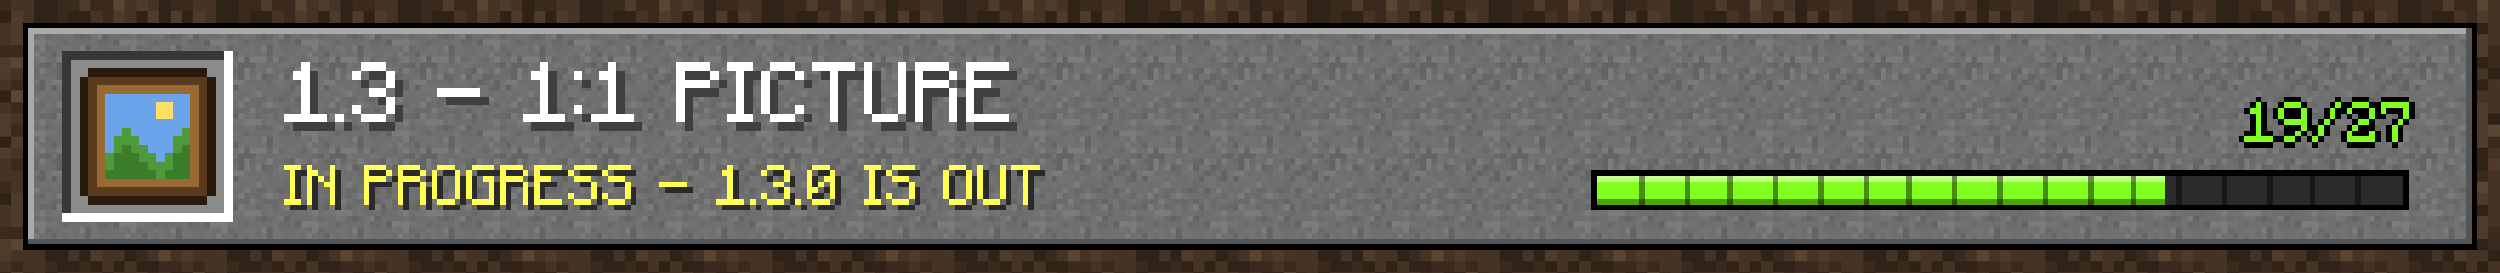
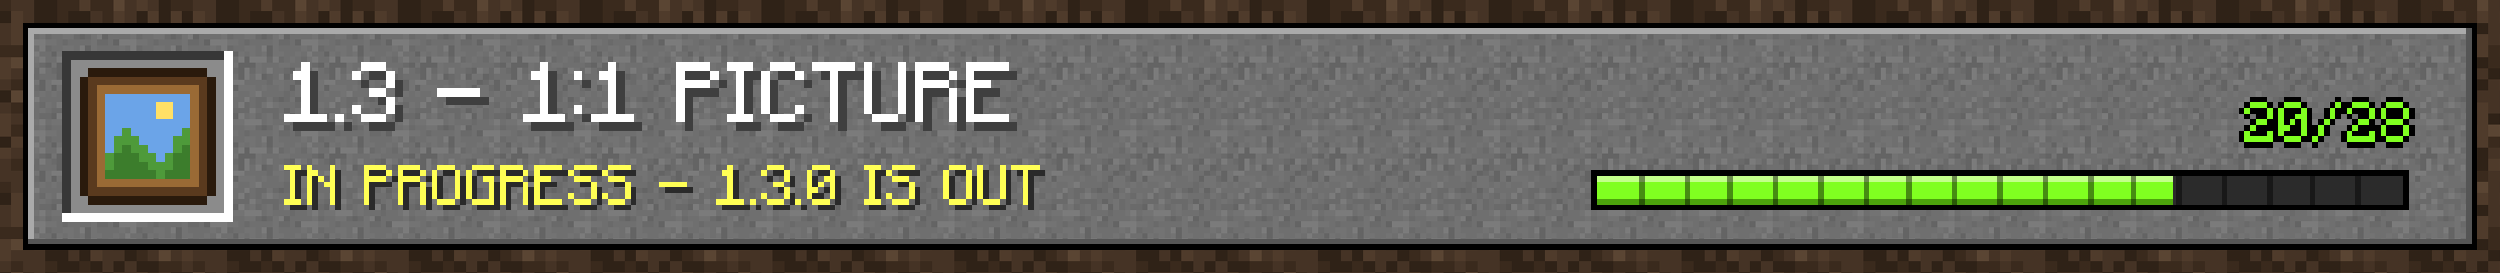
<svg xmlns="http://www.w3.org/2000/svg" width="880" height="96" viewBox="0 0 880 96" shape-rendering="crispEdges" role="img">
  <defs>
    <pattern id="dirt" width="64" height="64" patternUnits="userSpaceOnUse">
      <path fill="#3a2a1d" d="M0 0h4v4h-4zM20 0h8v4h-8zM32 0h8v4h-8zM60 0h4v4h-4zM20 4h4v4h-4zM36 4h4v4h-4zM20 8h12v4h-12zM28 12h4v4h-4zM52 12h4v4h-4zM0 16h8v4h-8zM16 16h4v4h-4zM28 16h8v4h-8zM44 16h4v4h-4zM52 16h4v4h-4zM20 20h4v4h-4zM28 20h8v4h-8zM44 20h8v4h-8zM48 24h4v4h-4zM4 28h4v4h-4zM16 28h4v4h-4zM28 28h4v4h-4zM56 28h8v4h-8zM8 32h4v4h-4zM52 32h4v4h-4zM4 36h4v4h-4zM12 36h8v4h-8zM28 36h4v4h-4zM52 36h4v4h-4zM8 40h8v4h-8zM20 40h4v4h-4zM32 40h8v4h-8zM56 40h8v4h-8zM4 44h4v4h-4zM28 44h8v4h-8zM60 44h4v4h-4zM16 48h4v4h-4zM24 48h8v4h-8zM36 48h4v4h-4zM44 48h4v4h-4zM8 52h4v4h-4zM16 52h4v4h-4zM48 52h4v4h-4zM4 56h4v4h-4zM16 56h4v4h-4zM36 56h4v4h-4zM48 56h12v4h-12zM12 60h20v4h-20zM40 60h4v4h-4z" />
      <path fill="#453325" d="M4 0h8v4h-8zM44 0h4v4h-4zM52 0h4v4h-4zM8 4h4v4h-4zM32 4h4v4h-4zM44 4h4v4h-4zM0 8h4v4h-4zM8 8h4v4h-4zM36 8h4v4h-4zM44 8h20v4h-20zM0 12h4v4h-4zM44 12h4v4h-4zM60 12h4v4h-4zM24 16h4v4h-4zM60 16h4v4h-4zM8 20h4v4h-4zM16 20h4v4h-4zM36 20h4v4h-4zM56 20h4v4h-4zM4 24h12v4h-12zM24 24h4v4h-4zM36 24h8v4h-8zM52 24h4v4h-4zM60 24h4v4h-4zM0 28h4v4h-4zM8 28h8v4h-8zM36 28h4v4h-4zM44 28h4v4h-4zM12 32h4v4h-4zM20 32h16v4h-16zM40 32h8v4h-8zM56 32h4v4h-4zM0 36h4v4h-4zM20 36h4v4h-4zM32 36h8v4h-8zM44 36h4v4h-4zM56 36h4v4h-4zM4 40h4v4h-4zM16 40h4v4h-4zM52 40h4v4h-4zM8 44h16v4h-16zM48 44h4v4h-4zM12 48h4v4h-4zM20 48h4v4h-4zM4 52h4v4h-4zM20 52h4v4h-4zM28 52h8v4h-8zM44 52h4v4h-4zM56 52h4v4h-4zM0 56h4v4h-4zM8 56h4v4h-4zM60 56h4v4h-4zM0 60h8v4h-8zM44 60h16v4h-16z" />
      <path fill="#2f2217" d="M12 0h8v4h-8zM56 0h4v4h-4zM0 4h4v4h-4zM12 4h8v4h-8zM24 4h8v4h-8zM48 4h4v4h-4zM56 4h4v4h-4zM40 8h4v4h-4zM8 12h4v4h-4zM24 12h4v4h-4zM48 12h4v4h-4zM48 16h4v4h-4zM56 16h4v4h-4zM24 20h4v4h-4zM40 20h4v4h-4zM16 24h8v4h-8zM28 24h4v4h-4zM44 24h4v4h-4zM20 28h8v4h-8zM32 28h4v4h-4zM40 28h4v4h-4zM48 28h8v4h-8zM0 32h4v4h-4zM16 32h4v4h-4zM36 32h4v4h-4zM60 32h4v4h-4zM24 36h4v4h-4zM60 36h4v4h-4zM44 40h4v4h-4zM0 48h4v4h-4zM8 48h4v4h-4zM32 48h4v4h-4zM52 48h4v4h-4zM12 52h4v4h-4zM24 52h4v4h-4zM40 52h4v4h-4zM40 56h4v4h-4zM60 60h4v4h-4z" />
      <path fill="#4f3b2b" d="M28 0h4v4h-4zM48 0h4v4h-4zM4 4h4v4h-4zM40 4h4v4h-4zM52 4h4v4h-4zM60 4h4v4h-4zM4 8h4v4h-4zM12 8h8v4h-8zM4 12h4v4h-4zM12 12h8v4h-8zM32 12h4v4h-4zM40 12h4v4h-4zM56 12h4v4h-4zM8 16h4v4h-4zM20 16h4v4h-4zM36 16h8v4h-8zM0 20h4v4h-4zM52 20h4v4h-4zM0 24h4v4h-4zM32 24h4v4h-4zM48 32h4v4h-4zM8 36h4v4h-4zM40 36h4v4h-4zM48 36h4v4h-4zM0 40h4v4h-4zM24 40h8v4h-8zM40 40h4v4h-4zM48 40h4v4h-4zM0 44h4v4h-4zM24 44h4v4h-4zM40 44h4v4h-4zM56 44h4v4h-4zM4 48h4v4h-4zM40 48h4v4h-4zM48 48h4v4h-4zM56 48h8v4h-8zM0 52h4v4h-4zM36 52h4v4h-4zM52 52h4v4h-4zM60 52h4v4h-4zM12 56h4v4h-4zM20 56h16v4h-16zM44 56h4v4h-4zM8 60h4v4h-4zM36 60h4v4h-4z" />
      <path fill="#5a4533" d="M40 0h4v4h-4zM32 8h4v4h-4zM20 12h4v4h-4zM36 12h4v4h-4zM12 16h4v4h-4zM4 20h4v4h-4zM12 20h4v4h-4zM60 20h4v4h-4zM56 24h4v4h-4zM4 32h4v4h-4zM36 44h4v4h-4zM44 44h4v4h-4zM52 44h4v4h-4zM32 60h4v4h-4z" />
    </pattern>
    <pattern id="stone" width="32" height="32" patternUnits="userSpaceOnUse">
      <path fill="#6f6f6f" d="M0 0h4v2h-4zM6 0h2v2h-2zM12 0h2v2h-2zM16 0h2v2h-2zM20 0h4v2h-4zM28 0h4v2h-4zM10 2h2v2h-2zM14 2h8v2h-8zM24 2h2v2h-2zM2 4h6v2h-6zM12 4h2v2h-2zM18 4h2v2h-2zM24 4h2v2h-2zM2 6h2v2h-2zM6 6h2v2h-2zM12 6h2v2h-2zM16 6h2v2h-2zM26 6h2v2h-2zM12 8h2v2h-2zM22 8h2v2h-2zM28 8h2v2h-2zM0 10h6v2h-6zM8 10h4v2h-4zM16 10h2v2h-2zM28 10h2v2h-2zM6 12h8v2h-8zM18 12h4v2h-4zM6 14h2v2h-2zM20 14h2v2h-2zM24 14h8v2h-8zM2 16h8v2h-8zM12 16h2v2h-2zM18 16h4v2h-4zM26 16h2v2h-2zM4 18h4v2h-4zM10 18h2v2h-2zM14 18h4v2h-4zM22 18h2v2h-2zM26 18h2v2h-2zM4 20h2v2h-2zM8 20h2v2h-2zM16 20h4v2h-4zM0 22h2v2h-2zM6 22h8v2h-8zM28 22h4v2h-4zM0 24h4v2h-4zM16 24h2v2h-2zM28 24h2v2h-2zM0 26h2v2h-2zM14 26h6v2h-6zM24 26h2v2h-2zM4 28h4v2h-4zM22 28h8v2h-8zM0 30h2v2h-2zM4 30h2v2h-2zM26 30h2v2h-2zM30 30h2v2h-2z" />
      <path fill="#6a6a6a" d="M4 0h2v2h-2zM0 2h2v2h-2zM4 2h2v2h-2zM26 2h4v2h-4zM8 4h2v2h-2zM14 4h2v2h-2zM22 4h2v2h-2zM26 4h2v2h-2zM0 6h2v2h-2zM10 6h2v2h-2zM18 6h6v2h-6zM28 6h4v2h-4zM0 8h2v2h-2zM10 8h2v2h-2zM14 8h4v2h-4zM26 8h2v2h-2zM6 10h2v2h-2zM16 12h2v2h-2zM26 12h2v2h-2zM30 12h2v2h-2zM2 14h4v2h-4zM22 14h2v2h-2zM16 16h2v2h-2zM2 20h2v2h-2zM10 20h2v2h-2zM30 20h2v2h-2zM14 22h2v2h-2zM4 24h2v2h-2zM12 24h2v2h-2zM18 24h2v2h-2zM24 24h2v2h-2zM12 26h2v2h-2zM30 26h2v2h-2zM10 28h2v2h-2zM30 28h2v2h-2zM12 30h2v2h-2z" />
      <path fill="#737373" d="M8 0h4v2h-4zM14 0h2v2h-2zM18 0h2v2h-2zM24 0h2v2h-2zM6 2h2v2h-2zM30 2h2v2h-2zM0 4h2v2h-2zM10 4h2v2h-2zM16 4h2v2h-2zM28 4h2v2h-2zM8 6h2v2h-2zM14 6h2v2h-2zM2 8h2v2h-2zM8 8h2v2h-2zM24 8h2v2h-2zM30 8h2v2h-2zM12 10h2v2h-2zM18 10h4v2h-4zM30 10h2v2h-2zM0 12h2v2h-2zM14 12h2v2h-2zM22 12h4v2h-4zM0 14h2v2h-2zM16 14h4v2h-4zM0 16h2v2h-2zM10 16h2v2h-2zM22 16h4v2h-4zM0 18h4v2h-4zM8 18h2v2h-2zM20 18h2v2h-2zM24 18h2v2h-2zM28 18h2v2h-2zM6 20h2v2h-2zM12 20h2v2h-2zM2 22h4v2h-4zM18 22h2v2h-2zM26 22h2v2h-2zM10 24h2v2h-2zM26 24h2v2h-2zM6 26h4v2h-4zM0 28h4v2h-4zM12 28h2v2h-2zM16 28h2v2h-2zM2 30h2v2h-2zM8 30h4v2h-4zM16 30h2v2h-2zM20 30h6v2h-6zM28 30h2v2h-2z" />
      <path fill="#7b7b7b" d="M26 0h2v2h-2zM12 2h2v2h-2zM22 2h2v2h-2zM20 4h2v2h-2zM30 4h2v2h-2zM24 6h2v2h-2zM4 8h2v2h-2zM20 8h2v2h-2zM14 10h2v2h-2zM22 10h6v2h-6zM2 12h2v2h-2zM10 14h6v2h-6zM14 16h2v2h-2zM28 16h2v2h-2zM12 18h2v2h-2zM0 20h2v2h-2zM14 20h2v2h-2zM20 20h2v2h-2zM24 20h6v2h-6zM8 24h2v2h-2zM14 24h2v2h-2zM22 24h2v2h-2zM30 24h2v2h-2zM2 26h2v2h-2zM22 26h2v2h-2zM26 26h2v2h-2zM18 28h4v2h-4z" />
      <path fill="#646464" d="M2 2h2v2h-2zM8 2h2v2h-2zM4 6h2v2h-2zM6 8h2v2h-2zM18 8h2v2h-2zM4 12h2v2h-2zM28 12h2v2h-2zM8 14h2v2h-2zM30 16h2v2h-2zM18 18h2v2h-2zM30 18h2v2h-2zM22 20h2v2h-2zM16 22h2v2h-2zM20 22h6v2h-6zM6 24h2v2h-2zM20 24h2v2h-2zM4 26h2v2h-2zM10 26h2v2h-2zM20 26h2v2h-2zM28 26h2v2h-2zM8 28h2v2h-2zM14 28h2v2h-2zM6 30h2v2h-2zM14 30h2v2h-2zM18 30h2v2h-2z" />
    </pattern>
  </defs>
  <rect x="0" y="0" width="880" height="96" fill="url(#dirt)" />
  <rect x="8" y="8" width="864" height="80" fill="#000000" />
  <rect x="10" y="10" width="860" height="76" fill="url(#stone)" />
  <rect x="10" y="10" width="860" height="2" fill="#aaaaaa" />
  <rect x="10" y="10" width="2" height="76" fill="#aaaaaa" />
  <rect x="10" y="84" width="860" height="2" fill="#555555" />
  <rect x="868" y="10" width="2" height="76" fill="#555555" />
  <rect x="22" y="18" width="60" height="60" fill="#8b8b8b" />
  <rect x="22" y="18" width="60" height="3" fill="#373737" />
  <rect x="22" y="18" width="3" height="60" fill="#373737" />
  <rect x="22" y="75" width="60" height="3" fill="#ffffff" />
  <rect x="79" y="18" width="3" height="60" fill="#ffffff" />
  <path fill="#2a1a0c" d="M31 24h42v3h-42zM28 27h3v3h-3zM73 27h3v3h-3zM28 30h3v3h-3zM73 30h3v3h-3zM28 33h3v3h-3zM73 33h3v3h-3zM28 36h3v3h-3zM73 36h3v3h-3zM28 39h3v3h-3zM73 39h3v3h-3zM28 42h3v3h-3zM73 42h3v3h-3zM28 45h3v3h-3zM73 45h3v3h-3zM28 48h3v3h-3zM73 48h3v3h-3zM28 51h3v3h-3zM73 51h3v3h-3zM28 54h3v3h-3zM73 54h3v3h-3zM28 57h3v3h-3zM73 57h3v3h-3zM28 60h3v3h-3zM73 60h3v3h-3zM28 63h3v3h-3zM73 63h3v3h-3zM28 66h3v3h-3zM73 66h3v3h-3zM31 69h42v3h-42z" />
  <path fill="#5a3a1e" d="M31 27h42v3h-42zM31 30h3v3h-3zM70 30h3v3h-3zM31 33h3v3h-3zM70 33h3v3h-3zM31 36h3v3h-3zM70 36h3v3h-3zM31 39h3v3h-3zM70 39h3v3h-3zM31 42h3v3h-3zM70 42h3v3h-3zM31 45h3v3h-3zM70 45h3v3h-3zM31 48h3v3h-3zM70 48h3v3h-3zM31 51h3v3h-3zM70 51h3v3h-3zM31 54h3v3h-3zM70 54h3v3h-3zM31 57h3v3h-3zM70 57h3v3h-3zM31 60h3v3h-3zM70 60h3v3h-3zM31 63h3v3h-3zM70 63h3v3h-3zM31 66h42v3h-42z" />
  <path fill="#9a6a35" d="M34 30h36v3h-36zM34 33h3v3h-3zM67 33h3v3h-3zM34 36h3v3h-3zM67 36h3v3h-3zM34 39h3v3h-3zM67 39h3v3h-3zM34 42h3v3h-3zM67 42h3v3h-3zM34 45h3v3h-3zM67 45h3v3h-3zM34 48h3v3h-3zM67 48h3v3h-3zM34 51h3v3h-3zM67 51h3v3h-3zM34 54h3v3h-3zM67 54h3v3h-3zM34 57h3v3h-3zM67 57h3v3h-3zM34 60h3v3h-3zM67 60h3v3h-3zM34 63h36v3h-36z" />
  <path fill="#6ba4e8" d="M37 33h30v3h-30zM37 36h18v3h-18zM61 36h6v3h-6zM37 39h18v3h-18zM61 39h6v3h-6zM37 42h30v3h-30zM37 45h6v3h-6zM46 45h18v3h-18zM37 48h3v3h-3zM49 48h12v3h-12zM37 51h3v3h-3zM52 51h9v3h-9zM55 54h3v3h-3z" />
  <path fill="#ffe066" d="M55 36h6v3h-6zM55 39h6v3h-6z" />
  <path fill="#4e9a3a" d="M43 45h3v3h-3zM64 45h3v3h-3zM40 48h9v3h-9zM61 48h6v3h-6zM40 51h3v3h-3zM46 51h6v3h-6zM61 51h3v3h-3zM37 54h3v3h-3zM49 54h6v3h-6zM58 54h3v3h-3zM37 57h3v3h-3zM52 57h9v3h-9zM55 60h3v3h-3z" />
  <path fill="#3c7d2c" d="M43 51h3v3h-3zM64 51h3v3h-3zM40 54h9v3h-9zM61 54h6v3h-6zM40 57h12v3h-12zM61 57h6v3h-6zM37 60h18v3h-18zM58 60h9v3h-9z" />
  <path fill="#3f3f3f" d="M109 25h3v3h-3zM106 28h6v3h-6zM109 31h3v3h-3zM109 34h3v3h-3zM109 37h3v3h-3zM109 40h3v3h-3zM103 43h15v3h-15zM121 43h3v3h-3zM130 25h9v3h-9zM127 28h3v3h-3zM139 28h3v3h-3zM139 31h3v3h-3zM133 34h6v3h-6zM139 37h3v3h-3zM127 40h3v3h-3zM139 40h3v3h-3zM130 43h9v3h-9zM157 34h15v3h-15zM193 25h3v3h-3zM190 28h6v3h-6zM193 31h3v3h-3zM193 34h3v3h-3zM193 37h3v3h-3zM193 40h3v3h-3zM187 43h15v3h-15zM205 28h3v3h-3zM205 40h3v3h-3zM217 25h3v3h-3zM214 28h6v3h-6zM217 31h3v3h-3zM217 34h3v3h-3zM217 37h3v3h-3zM217 40h3v3h-3zM211 43h15v3h-15zM241 25h12v3h-12zM241 28h3v3h-3zM253 28h3v3h-3zM241 31h12v3h-12zM241 34h3v3h-3zM241 37h3v3h-3zM241 40h3v3h-3zM241 43h3v3h-3zM259 25h9v3h-9zM262 28h3v3h-3zM262 31h3v3h-3zM262 34h3v3h-3zM262 37h3v3h-3zM262 40h3v3h-3zM259 43h9v3h-9zM274 25h9v3h-9zM271 28h3v3h-3zM283 28h3v3h-3zM271 31h3v3h-3zM271 34h3v3h-3zM271 37h3v3h-3zM271 40h3v3h-3zM283 40h3v3h-3zM274 43h9v3h-9zM289 25h15v3h-15zM295 28h3v3h-3zM295 31h3v3h-3zM295 34h3v3h-3zM295 37h3v3h-3zM295 40h3v3h-3zM295 43h3v3h-3zM307 25h3v3h-3zM319 25h3v3h-3zM307 28h3v3h-3zM319 28h3v3h-3zM307 31h3v3h-3zM319 31h3v3h-3zM307 34h3v3h-3zM319 34h3v3h-3zM307 37h3v3h-3zM319 37h3v3h-3zM307 40h3v3h-3zM319 40h3v3h-3zM310 43h9v3h-9zM325 25h12v3h-12zM325 28h3v3h-3zM337 28h3v3h-3zM325 31h12v3h-12zM325 34h3v3h-3zM337 34h3v3h-3zM325 37h3v3h-3zM337 37h3v3h-3zM325 40h3v3h-3zM337 40h3v3h-3zM325 43h3v3h-3zM337 43h3v3h-3zM343 25h15v3h-15zM343 28h3v3h-3zM343 31h9v3h-9zM343 34h3v3h-3zM343 37h3v3h-3zM343 40h3v3h-3zM343 43h15v3h-15z" />
  <path fill="#ffffff" d="M106 22h3v3h-3zM103 25h6v3h-6zM106 28h3v3h-3zM106 31h3v3h-3zM106 34h3v3h-3zM106 37h3v3h-3zM100 40h15v3h-15zM118 40h3v3h-3zM127 22h9v3h-9zM124 25h3v3h-3zM136 25h3v3h-3zM136 28h3v3h-3zM130 31h6v3h-6zM136 34h3v3h-3zM124 37h3v3h-3zM136 37h3v3h-3zM127 40h9v3h-9zM154 31h15v3h-15zM190 22h3v3h-3zM187 25h6v3h-6zM190 28h3v3h-3zM190 31h3v3h-3zM190 34h3v3h-3zM190 37h3v3h-3zM184 40h15v3h-15zM202 25h3v3h-3zM202 37h3v3h-3zM214 22h3v3h-3zM211 25h6v3h-6zM214 28h3v3h-3zM214 31h3v3h-3zM214 34h3v3h-3zM214 37h3v3h-3zM208 40h15v3h-15zM238 22h12v3h-12zM238 25h3v3h-3zM250 25h3v3h-3zM238 28h12v3h-12zM238 31h3v3h-3zM238 34h3v3h-3zM238 37h3v3h-3zM238 40h3v3h-3zM256 22h9v3h-9zM259 25h3v3h-3zM259 28h3v3h-3zM259 31h3v3h-3zM259 34h3v3h-3zM259 37h3v3h-3zM256 40h9v3h-9zM271 22h9v3h-9zM268 25h3v3h-3zM280 25h3v3h-3zM268 28h3v3h-3zM268 31h3v3h-3zM268 34h3v3h-3zM268 37h3v3h-3zM280 37h3v3h-3zM271 40h9v3h-9zM286 22h15v3h-15zM292 25h3v3h-3zM292 28h3v3h-3zM292 31h3v3h-3zM292 34h3v3h-3zM292 37h3v3h-3zM292 40h3v3h-3zM304 22h3v3h-3zM316 22h3v3h-3zM304 25h3v3h-3zM316 25h3v3h-3zM304 28h3v3h-3zM316 28h3v3h-3zM304 31h3v3h-3zM316 31h3v3h-3zM304 34h3v3h-3zM316 34h3v3h-3zM304 37h3v3h-3zM316 37h3v3h-3zM307 40h9v3h-9zM322 22h12v3h-12zM322 25h3v3h-3zM334 25h3v3h-3zM322 28h12v3h-12zM322 31h3v3h-3zM334 31h3v3h-3zM322 34h3v3h-3zM334 34h3v3h-3zM322 37h3v3h-3zM334 37h3v3h-3zM322 40h3v3h-3zM334 40h3v3h-3zM340 22h15v3h-15zM340 25h3v3h-3zM340 28h9v3h-9zM340 31h3v3h-3zM340 34h3v3h-3zM340 37h3v3h-3zM340 40h15v3h-15z" />
  <path fill="#2a2a2a" d="M102 60h6v2h-6zM104 62h2v2h-2zM104 64h2v2h-2zM104 66h2v2h-2zM104 68h2v2h-2zM104 70h2v2h-2zM102 72h6v2h-6zM110 60h2v2h-2zM118 60h2v2h-2zM110 62h4v2h-4zM118 62h2v2h-2zM110 64h2v2h-2zM114 64h2v2h-2zM118 64h2v2h-2zM110 66h2v2h-2zM116 66h4v2h-4zM110 68h2v2h-2zM118 68h2v2h-2zM110 70h2v2h-2zM118 70h2v2h-2zM110 72h2v2h-2zM118 72h2v2h-2zM130 60h8v2h-8zM130 62h2v2h-2zM138 62h2v2h-2zM130 64h8v2h-8zM130 66h2v2h-2zM130 68h2v2h-2zM130 70h2v2h-2zM130 72h2v2h-2zM142 60h8v2h-8zM142 62h2v2h-2zM150 62h2v2h-2zM142 64h8v2h-8zM142 66h2v2h-2zM150 66h2v2h-2zM142 68h2v2h-2zM150 68h2v2h-2zM142 70h2v2h-2zM150 70h2v2h-2zM142 72h2v2h-2zM150 72h2v2h-2zM156 60h6v2h-6zM154 62h2v2h-2zM162 62h2v2h-2zM154 64h2v2h-2zM162 64h2v2h-2zM154 66h2v2h-2zM162 66h2v2h-2zM154 68h2v2h-2zM162 68h2v2h-2zM154 70h2v2h-2zM162 70h2v2h-2zM156 72h6v2h-6zM168 60h8v2h-8zM166 62h2v2h-2zM166 64h2v2h-2zM172 64h4v2h-4zM166 66h2v2h-2zM174 66h2v2h-2zM166 68h2v2h-2zM174 68h2v2h-2zM166 70h2v2h-2zM174 70h2v2h-2zM168 72h8v2h-8zM178 60h8v2h-8zM178 62h2v2h-2zM186 62h2v2h-2zM178 64h8v2h-8zM178 66h2v2h-2zM186 66h2v2h-2zM178 68h2v2h-2zM186 68h2v2h-2zM178 70h2v2h-2zM186 70h2v2h-2zM178 72h2v2h-2zM186 72h2v2h-2zM190 60h10v2h-10zM190 62h2v2h-2zM190 64h6v2h-6zM190 66h2v2h-2zM190 68h2v2h-2zM190 70h2v2h-2zM190 72h10v2h-10zM204 60h8v2h-8zM202 62h2v2h-2zM204 64h6v2h-6zM210 66h2v2h-2zM210 68h2v2h-2zM202 70h2v2h-2zM210 70h2v2h-2zM204 72h6v2h-6zM216 60h8v2h-8zM214 62h2v2h-2zM216 64h6v2h-6zM222 66h2v2h-2zM222 68h2v2h-2zM214 70h2v2h-2zM222 70h2v2h-2zM216 72h6v2h-6zM234 66h10v2h-10zM258 60h2v2h-2zM256 62h4v2h-4zM258 64h2v2h-2zM258 66h2v2h-2zM258 68h2v2h-2zM258 70h2v2h-2zM254 72h10v2h-10zM266 72h2v2h-2zM272 60h6v2h-6zM270 62h2v2h-2zM278 62h2v2h-2zM278 64h2v2h-2zM274 66h4v2h-4zM278 68h2v2h-2zM270 70h2v2h-2zM278 70h2v2h-2zM272 72h6v2h-6zM282 72h2v2h-2zM288 60h6v2h-6zM286 62h2v2h-2zM294 62h2v2h-2zM286 64h2v2h-2zM292 64h4v2h-4zM286 66h2v2h-2zM290 66h2v2h-2zM294 66h2v2h-2zM286 68h4v2h-4zM294 68h2v2h-2zM286 70h2v2h-2zM294 70h2v2h-2zM288 72h6v2h-6zM306 60h6v2h-6zM308 62h2v2h-2zM308 64h2v2h-2zM308 66h2v2h-2zM308 68h2v2h-2zM308 70h2v2h-2zM306 72h6v2h-6zM316 60h8v2h-8zM314 62h2v2h-2zM316 64h6v2h-6zM322 66h2v2h-2zM322 68h2v2h-2zM314 70h2v2h-2zM322 70h2v2h-2zM316 72h6v2h-6zM336 60h6v2h-6zM334 62h2v2h-2zM342 62h2v2h-2zM334 64h2v2h-2zM342 64h2v2h-2zM334 66h2v2h-2zM342 66h2v2h-2zM334 68h2v2h-2zM342 68h2v2h-2zM334 70h2v2h-2zM342 70h2v2h-2zM336 72h6v2h-6zM346 60h2v2h-2zM354 60h2v2h-2zM346 62h2v2h-2zM354 62h2v2h-2zM346 64h2v2h-2zM354 64h2v2h-2zM346 66h2v2h-2zM354 66h2v2h-2zM346 68h2v2h-2zM354 68h2v2h-2zM346 70h2v2h-2zM354 70h2v2h-2zM348 72h6v2h-6zM358 60h10v2h-10zM362 62h2v2h-2zM362 64h2v2h-2zM362 66h2v2h-2zM362 68h2v2h-2zM362 70h2v2h-2zM362 72h2v2h-2z" />
  <path fill="#ffff55" d="M100 58h6v2h-6zM102 60h2v2h-2zM102 62h2v2h-2zM102 64h2v2h-2zM102 66h2v2h-2zM102 68h2v2h-2zM100 70h6v2h-6zM108 58h2v2h-2zM116 58h2v2h-2zM108 60h4v2h-4zM116 60h2v2h-2zM108 62h2v2h-2zM112 62h2v2h-2zM116 62h2v2h-2zM108 64h2v2h-2zM114 64h4v2h-4zM108 66h2v2h-2zM116 66h2v2h-2zM108 68h2v2h-2zM116 68h2v2h-2zM108 70h2v2h-2zM116 70h2v2h-2zM128 58h8v2h-8zM128 60h2v2h-2zM136 60h2v2h-2zM128 62h8v2h-8zM128 64h2v2h-2zM128 66h2v2h-2zM128 68h2v2h-2zM128 70h2v2h-2zM140 58h8v2h-8zM140 60h2v2h-2zM148 60h2v2h-2zM140 62h8v2h-8zM140 64h2v2h-2zM148 64h2v2h-2zM140 66h2v2h-2zM148 66h2v2h-2zM140 68h2v2h-2zM148 68h2v2h-2zM140 70h2v2h-2zM148 70h2v2h-2zM154 58h6v2h-6zM152 60h2v2h-2zM160 60h2v2h-2zM152 62h2v2h-2zM160 62h2v2h-2zM152 64h2v2h-2zM160 64h2v2h-2zM152 66h2v2h-2zM160 66h2v2h-2zM152 68h2v2h-2zM160 68h2v2h-2zM154 70h6v2h-6zM166 58h8v2h-8zM164 60h2v2h-2zM164 62h2v2h-2zM170 62h4v2h-4zM164 64h2v2h-2zM172 64h2v2h-2zM164 66h2v2h-2zM172 66h2v2h-2zM164 68h2v2h-2zM172 68h2v2h-2zM166 70h8v2h-8zM176 58h8v2h-8zM176 60h2v2h-2zM184 60h2v2h-2zM176 62h8v2h-8zM176 64h2v2h-2zM184 64h2v2h-2zM176 66h2v2h-2zM184 66h2v2h-2zM176 68h2v2h-2zM184 68h2v2h-2zM176 70h2v2h-2zM184 70h2v2h-2zM188 58h10v2h-10zM188 60h2v2h-2zM188 62h6v2h-6zM188 64h2v2h-2zM188 66h2v2h-2zM188 68h2v2h-2zM188 70h10v2h-10zM202 58h8v2h-8zM200 60h2v2h-2zM202 62h6v2h-6zM208 64h2v2h-2zM208 66h2v2h-2zM200 68h2v2h-2zM208 68h2v2h-2zM202 70h6v2h-6zM214 58h8v2h-8zM212 60h2v2h-2zM214 62h6v2h-6zM220 64h2v2h-2zM220 66h2v2h-2zM212 68h2v2h-2zM220 68h2v2h-2zM214 70h6v2h-6zM232 64h10v2h-10zM256 58h2v2h-2zM254 60h4v2h-4zM256 62h2v2h-2zM256 64h2v2h-2zM256 66h2v2h-2zM256 68h2v2h-2zM252 70h10v2h-10zM264 70h2v2h-2zM270 58h6v2h-6zM268 60h2v2h-2zM276 60h2v2h-2zM276 62h2v2h-2zM272 64h4v2h-4zM276 66h2v2h-2zM268 68h2v2h-2zM276 68h2v2h-2zM270 70h6v2h-6zM280 70h2v2h-2zM286 58h6v2h-6zM284 60h2v2h-2zM292 60h2v2h-2zM284 62h2v2h-2zM290 62h4v2h-4zM284 64h2v2h-2zM288 64h2v2h-2zM292 64h2v2h-2zM284 66h4v2h-4zM292 66h2v2h-2zM284 68h2v2h-2zM292 68h2v2h-2zM286 70h6v2h-6zM304 58h6v2h-6zM306 60h2v2h-2zM306 62h2v2h-2zM306 64h2v2h-2zM306 66h2v2h-2zM306 68h2v2h-2zM304 70h6v2h-6zM314 58h8v2h-8zM312 60h2v2h-2zM314 62h6v2h-6zM320 64h2v2h-2zM320 66h2v2h-2zM312 68h2v2h-2zM320 68h2v2h-2zM314 70h6v2h-6zM334 58h6v2h-6zM332 60h2v2h-2zM340 60h2v2h-2zM332 62h2v2h-2zM340 62h2v2h-2zM332 64h2v2h-2zM340 64h2v2h-2zM332 66h2v2h-2zM340 66h2v2h-2zM332 68h2v2h-2zM340 68h2v2h-2zM334 70h6v2h-6zM344 58h2v2h-2zM352 58h2v2h-2zM344 60h2v2h-2zM352 60h2v2h-2zM344 62h2v2h-2zM352 62h2v2h-2zM344 64h2v2h-2zM352 64h2v2h-2zM344 66h2v2h-2zM352 66h2v2h-2zM344 68h2v2h-2zM352 68h2v2h-2zM346 70h6v2h-6zM356 58h10v2h-10zM360 60h2v2h-2zM360 62h2v2h-2zM360 64h2v2h-2zM360 66h2v2h-2zM360 68h2v2h-2zM360 70h2v2h-2z" />
-   <path fill="#000000" d="M792 36h2v2h-2zM790 38h4v2h-4zM792 40h2v2h-2zM792 42h2v2h-2zM792 44h2v2h-2zM792 46h2v2h-2zM788 48h10v2h-10zM802 36h6v2h-6zM800 38h2v2h-2zM808 38h2v2h-2zM800 40h2v2h-2zM808 40h2v2h-2zM802 42h8v2h-8zM808 44h2v2h-2zM806 46h2v2h-2zM802 48h4v2h-4zM820 36h2v2h-2zM818 38h2v2h-2zM818 40h2v2h-2zM816 42h2v2h-2zM814 44h2v2h-2zM814 46h2v2h-2zM812 48h2v2h-2zM826 36h6v2h-6zM824 38h2v2h-2zM832 38h2v2h-2zM832 40h2v2h-2zM828 42h4v2h-4zM826 44h2v2h-2zM824 46h2v2h-2zM832 46h2v2h-2zM824 48h10v2h-10zM836 36h10v2h-10zM836 38h2v2h-2zM844 38h2v2h-2zM844 40h2v2h-2zM842 42h2v2h-2zM840 44h2v2h-2zM840 46h2v2h-2zM840 48h2v2h-2z" />
-   <path fill="#000000" d="M796 36h2v2h-2zM794 38h4v2h-4zM796 40h2v2h-2zM796 42h2v2h-2zM796 44h2v2h-2zM796 46h2v2h-2zM792 48h10v2h-10zM806 36h6v2h-6zM804 38h2v2h-2zM812 38h2v2h-2zM804 40h2v2h-2zM812 40h2v2h-2zM806 42h8v2h-8zM812 44h2v2h-2zM810 46h2v2h-2zM806 48h4v2h-4zM824 36h2v2h-2zM822 38h2v2h-2zM822 40h2v2h-2zM820 42h2v2h-2zM818 44h2v2h-2zM818 46h2v2h-2zM816 48h2v2h-2zM830 36h6v2h-6zM828 38h2v2h-2zM836 38h2v2h-2zM836 40h2v2h-2zM832 42h4v2h-4zM830 44h2v2h-2zM828 46h2v2h-2zM836 46h2v2h-2zM828 48h10v2h-10zM840 36h10v2h-10zM840 38h2v2h-2zM848 38h2v2h-2zM848 40h2v2h-2zM846 42h2v2h-2zM844 44h2v2h-2zM844 46h2v2h-2zM844 48h2v2h-2z" />
-   <path fill="#000000" d="M794 34h2v2h-2zM792 36h4v2h-4zM794 38h2v2h-2zM794 40h2v2h-2zM794 42h2v2h-2zM794 44h2v2h-2zM790 46h10v2h-10zM804 34h6v2h-6zM802 36h2v2h-2zM810 36h2v2h-2zM802 38h2v2h-2zM810 38h2v2h-2zM804 40h8v2h-8zM810 42h2v2h-2zM808 44h2v2h-2zM804 46h4v2h-4zM822 34h2v2h-2zM820 36h2v2h-2zM820 38h2v2h-2zM818 40h2v2h-2zM816 42h2v2h-2zM816 44h2v2h-2zM814 46h2v2h-2zM828 34h6v2h-6zM826 36h2v2h-2zM834 36h2v2h-2zM834 38h2v2h-2zM830 40h4v2h-4zM828 42h2v2h-2zM826 44h2v2h-2zM834 44h2v2h-2zM826 46h10v2h-10zM838 34h10v2h-10zM838 36h2v2h-2zM846 36h2v2h-2zM846 38h2v2h-2zM844 40h2v2h-2zM842 42h2v2h-2zM842 44h2v2h-2zM842 46h2v2h-2z" />
-   <path fill="#000000" d="M794 38h2v2h-2zM792 40h4v2h-4zM794 42h2v2h-2zM794 44h2v2h-2zM794 46h2v2h-2zM794 48h2v2h-2zM790 50h10v2h-10zM804 38h6v2h-6zM802 40h2v2h-2zM810 40h2v2h-2zM802 42h2v2h-2zM810 42h2v2h-2zM804 44h8v2h-8zM810 46h2v2h-2zM808 48h2v2h-2zM804 50h4v2h-4zM822 38h2v2h-2zM820 40h2v2h-2zM820 42h2v2h-2zM818 44h2v2h-2zM816 46h2v2h-2zM816 48h2v2h-2zM814 50h2v2h-2zM828 38h6v2h-6zM826 40h2v2h-2zM834 40h2v2h-2zM834 42h2v2h-2zM830 44h4v2h-4zM828 46h2v2h-2zM826 48h2v2h-2zM834 48h2v2h-2zM826 50h10v2h-10zM838 38h10v2h-10zM838 40h2v2h-2zM846 40h2v2h-2zM846 42h2v2h-2zM844 44h2v2h-2zM842 46h2v2h-2zM842 48h2v2h-2zM842 50h2v2h-2z" />
-   <path fill="#80ff20" d="M794 36h2v2h-2zM792 38h4v2h-4zM794 40h2v2h-2zM794 42h2v2h-2zM794 44h2v2h-2zM794 46h2v2h-2zM790 48h10v2h-10zM804 36h6v2h-6zM802 38h2v2h-2zM810 38h2v2h-2zM802 40h2v2h-2zM810 40h2v2h-2zM804 42h8v2h-8zM810 44h2v2h-2zM808 46h2v2h-2zM804 48h4v2h-4zM822 36h2v2h-2zM820 38h2v2h-2zM820 40h2v2h-2zM818 42h2v2h-2zM816 44h2v2h-2zM816 46h2v2h-2zM814 48h2v2h-2zM828 36h6v2h-6zM826 38h2v2h-2zM834 38h2v2h-2zM834 40h2v2h-2zM830 42h4v2h-4zM828 44h2v2h-2zM826 46h2v2h-2zM834 46h2v2h-2zM826 48h10v2h-10zM838 36h10v2h-10zM838 38h2v2h-2zM846 38h2v2h-2zM846 40h2v2h-2zM844 42h2v2h-2zM842 44h2v2h-2zM842 46h2v2h-2zM842 48h2v2h-2z" />
+   <path fill="#000000" d="M790 36h6v2h-6zM788 38h2v2h-2zM796 38h2v2h-2zM796 40h2v2h-2zM792 42h4v2h-4zM790 44h2v2h-2zM788 46h2v2h-2zM796 46h2v2h-2zM788 48h10v2h-10zM802 36h6v2h-6zM800 38h2v2h-2zM808 38h2v2h-2zM800 40h2v2h-2zM806 40h4v2h-4zM800 42h2v2h-2zM804 42h2v2h-2zM808 42h2v2h-2zM800 44h4v2h-4zM808 44h2v2h-2zM800 46h2v2h-2zM808 46h2v2h-2zM802 48h6v2h-6zM820 36h2v2h-2zM818 38h2v2h-2zM818 40h2v2h-2zM816 42h2v2h-2zM814 44h2v2h-2zM814 46h2v2h-2zM812 48h2v2h-2zM826 36h6v2h-6zM824 38h2v2h-2zM832 38h2v2h-2zM832 40h2v2h-2zM828 42h4v2h-4zM826 44h2v2h-2zM824 46h2v2h-2zM832 46h2v2h-2zM824 48h10v2h-10zM838 36h6v2h-6zM836 38h2v2h-2zM844 38h2v2h-2zM836 40h2v2h-2zM844 40h2v2h-2zM838 42h6v2h-6zM836 44h2v2h-2zM844 44h2v2h-2zM836 46h2v2h-2zM844 46h2v2h-2zM838 48h6v2h-6z" />
+   <path fill="#000000" d="M794 36h6v2h-6zM792 38h2v2h-2zM800 38h2v2h-2zM800 40h2v2h-2zM796 42h4v2h-4zM794 44h2v2h-2zM792 46h2v2h-2zM800 46h2v2h-2zM792 48h10v2h-10zM806 36h6v2h-6zM804 38h2v2h-2zM812 38h2v2h-2zM804 40h2v2h-2zM810 40h4v2h-4zM804 42h2v2h-2zM808 42h2v2h-2zM812 42h2v2h-2zM804 44h4v2h-4zM812 44h2v2h-2zM804 46h2v2h-2zM812 46h2v2h-2zM806 48h6v2h-6zM824 36h2v2h-2zM822 38h2v2h-2zM822 40h2v2h-2zM820 42h2v2h-2zM818 44h2v2h-2zM818 46h2v2h-2zM816 48h2v2h-2zM830 36h6v2h-6zM828 38h2v2h-2zM836 38h2v2h-2zM836 40h2v2h-2zM832 42h4v2h-4zM830 44h2v2h-2zM828 46h2v2h-2zM836 46h2v2h-2zM828 48h10v2h-10zM842 36h6v2h-6zM840 38h2v2h-2zM848 38h2v2h-2zM840 40h2v2h-2zM848 40h2v2h-2zM842 42h6v2h-6zM840 44h2v2h-2zM848 44h2v2h-2zM840 46h2v2h-2zM848 46h2v2h-2zM842 48h6v2h-6z" />
+   <path fill="#000000" d="M792 34h6v2h-6zM790 36h2v2h-2zM798 36h2v2h-2zM798 38h2v2h-2zM794 40h4v2h-4zM792 42h2v2h-2zM790 44h2v2h-2zM798 44h2v2h-2zM790 46h10v2h-10zM804 34h6v2h-6zM802 36h2v2h-2zM810 36h2v2h-2zM802 38h2v2h-2zM808 38h4v2h-4zM802 40h2v2h-2zM806 40h2v2h-2zM810 40h2v2h-2zM802 42h4v2h-4zM810 42h2v2h-2zM802 44h2v2h-2zM810 44h2v2h-2zM804 46h6v2h-6zM822 34h2v2h-2zM820 36h2v2h-2zM820 38h2v2h-2zM818 40h2v2h-2zM816 42h2v2h-2zM816 44h2v2h-2zM814 46h2v2h-2zM828 34h6v2h-6zM826 36h2v2h-2zM834 36h2v2h-2zM834 38h2v2h-2zM830 40h4v2h-4zM828 42h2v2h-2zM826 44h2v2h-2zM834 44h2v2h-2zM826 46h10v2h-10zM840 34h6v2h-6zM838 36h2v2h-2zM846 36h2v2h-2zM838 38h2v2h-2zM846 38h2v2h-2zM840 40h6v2h-6zM838 42h2v2h-2zM846 42h2v2h-2zM838 44h2v2h-2zM846 44h2v2h-2zM840 46h6v2h-6z" />
+   <path fill="#000000" d="M792 38h6v2h-6zM790 40h2v2h-2zM798 40h2v2h-2zM798 42h2v2h-2zM794 44h4v2h-4zM792 46h2v2h-2zM790 48h2v2h-2zM798 48h2v2h-2zM790 50h10v2h-10zM804 38h6v2h-6zM802 40h2v2h-2zM810 40h2v2h-2zM802 42h2v2h-2zM808 42h4v2h-4zM802 44h2v2h-2zM806 44h2v2h-2zM810 44h2v2h-2zM802 46h4v2h-4zM810 46h2v2h-2zM802 48h2v2h-2zM810 48h2v2h-2zM804 50h6v2h-6zM822 38h2v2h-2zM820 40h2v2h-2zM820 42h2v2h-2zM818 44h2v2h-2zM816 46h2v2h-2zM816 48h2v2h-2zM814 50h2v2h-2zM828 38h6v2h-6zM826 40h2v2h-2zM834 40h2v2h-2zM834 42h2v2h-2zM830 44h4v2h-4zM828 46h2v2h-2zM826 48h2v2h-2zM834 48h2v2h-2zM826 50h10v2h-10zM840 38h6v2h-6zM838 40h2v2h-2zM846 40h2v2h-2zM838 42h2v2h-2zM846 42h2v2h-2zM840 44h6v2h-6zM838 46h2v2h-2zM846 46h2v2h-2zM838 48h2v2h-2zM846 48h2v2h-2zM840 50h6v2h-6z" />
+   <path fill="#80ff20" d="M792 36h6v2h-6zM790 38h2v2h-2zM798 38h2v2h-2zM798 40h2v2h-2zM794 42h4v2h-4zM792 44h2v2h-2zM790 46h2v2h-2zM798 46h2v2h-2zM790 48h10v2h-10zM804 36h6v2h-6zM802 38h2v2h-2zM810 38h2v2h-2zM802 40h2v2h-2zM808 40h4v2h-4zM802 42h2v2h-2zM806 42h2v2h-2zM810 42h2v2h-2zM802 44h4v2h-4zM810 44h2v2h-2zM802 46h2v2h-2zM810 46h2v2h-2zM804 48h6v2h-6zM822 36h2v2h-2zM820 38h2v2h-2zM820 40h2v2h-2zM818 42h2v2h-2zM816 44h2v2h-2zM816 46h2v2h-2zM814 48h2v2h-2zM828 36h6v2h-6zM826 38h2v2h-2zM834 38h2v2h-2zM834 40h2v2h-2zM830 42h4v2h-4zM828 44h2v2h-2zM826 46h2v2h-2zM834 46h2v2h-2zM826 48h10v2h-10zM840 36h6v2h-6zM838 38h2v2h-2zM846 38h2v2h-2zM838 40h2v2h-2zM846 40h2v2h-2zM840 42h6v2h-6zM838 44h2v2h-2zM846 44h2v2h-2zM838 46h2v2h-2zM846 46h2v2h-2zM840 48h6v2h-6z" />
  <rect x="560" y="60" width="288" height="14" fill="#000000" />
  <rect x="562" y="62" width="284" height="10" fill="#2b2b2b" />
-   <rect x="562" y="62" width="200" height="10" fill="#80ff20" />
-   <rect x="562" y="62" width="200" height="2" fill="#c3ff8a" />
-   <rect x="562" y="70" width="200" height="2" fill="#4ca30c" />
+   <rect x="562" y="62" width="203" height="10" fill="#80ff20" />
+   <rect x="562" y="62" width="203" height="2" fill="#c3ff8a" />
+   <rect x="562" y="70" width="203" height="2" fill="#4ca30c" />
  <rect x="577" y="62" width="2" height="10" fill="#000000" fill-opacity="0.45" />
  <rect x="593" y="62" width="2" height="10" fill="#000000" fill-opacity="0.45" />
  <rect x="608" y="62" width="2" height="10" fill="#000000" fill-opacity="0.45" />
  <rect x="624" y="62" width="2" height="10" fill="#000000" fill-opacity="0.45" />
  <rect x="640" y="62" width="2" height="10" fill="#000000" fill-opacity="0.45" />
  <rect x="656" y="62" width="2" height="10" fill="#000000" fill-opacity="0.45" />
  <rect x="671" y="62" width="2" height="10" fill="#000000" fill-opacity="0.45" />
  <rect x="687" y="62" width="2" height="10" fill="#000000" fill-opacity="0.45" />
  <rect x="703" y="62" width="2" height="10" fill="#000000" fill-opacity="0.45" />
  <rect x="719" y="62" width="2" height="10" fill="#000000" fill-opacity="0.45" />
  <rect x="735" y="62" width="2" height="10" fill="#000000" fill-opacity="0.45" />
  <rect x="750" y="62" width="2" height="10" fill="#000000" fill-opacity="0.45" />
  <rect x="766" y="62" width="2" height="10" fill="#000000" fill-opacity="0.45" />
  <rect x="782" y="62" width="2" height="10" fill="#000000" fill-opacity="0.45" />
  <rect x="798" y="62" width="2" height="10" fill="#000000" fill-opacity="0.45" />
  <rect x="813" y="62" width="2" height="10" fill="#000000" fill-opacity="0.45" />
  <rect x="829" y="62" width="2" height="10" fill="#000000" fill-opacity="0.45" />
</svg>
